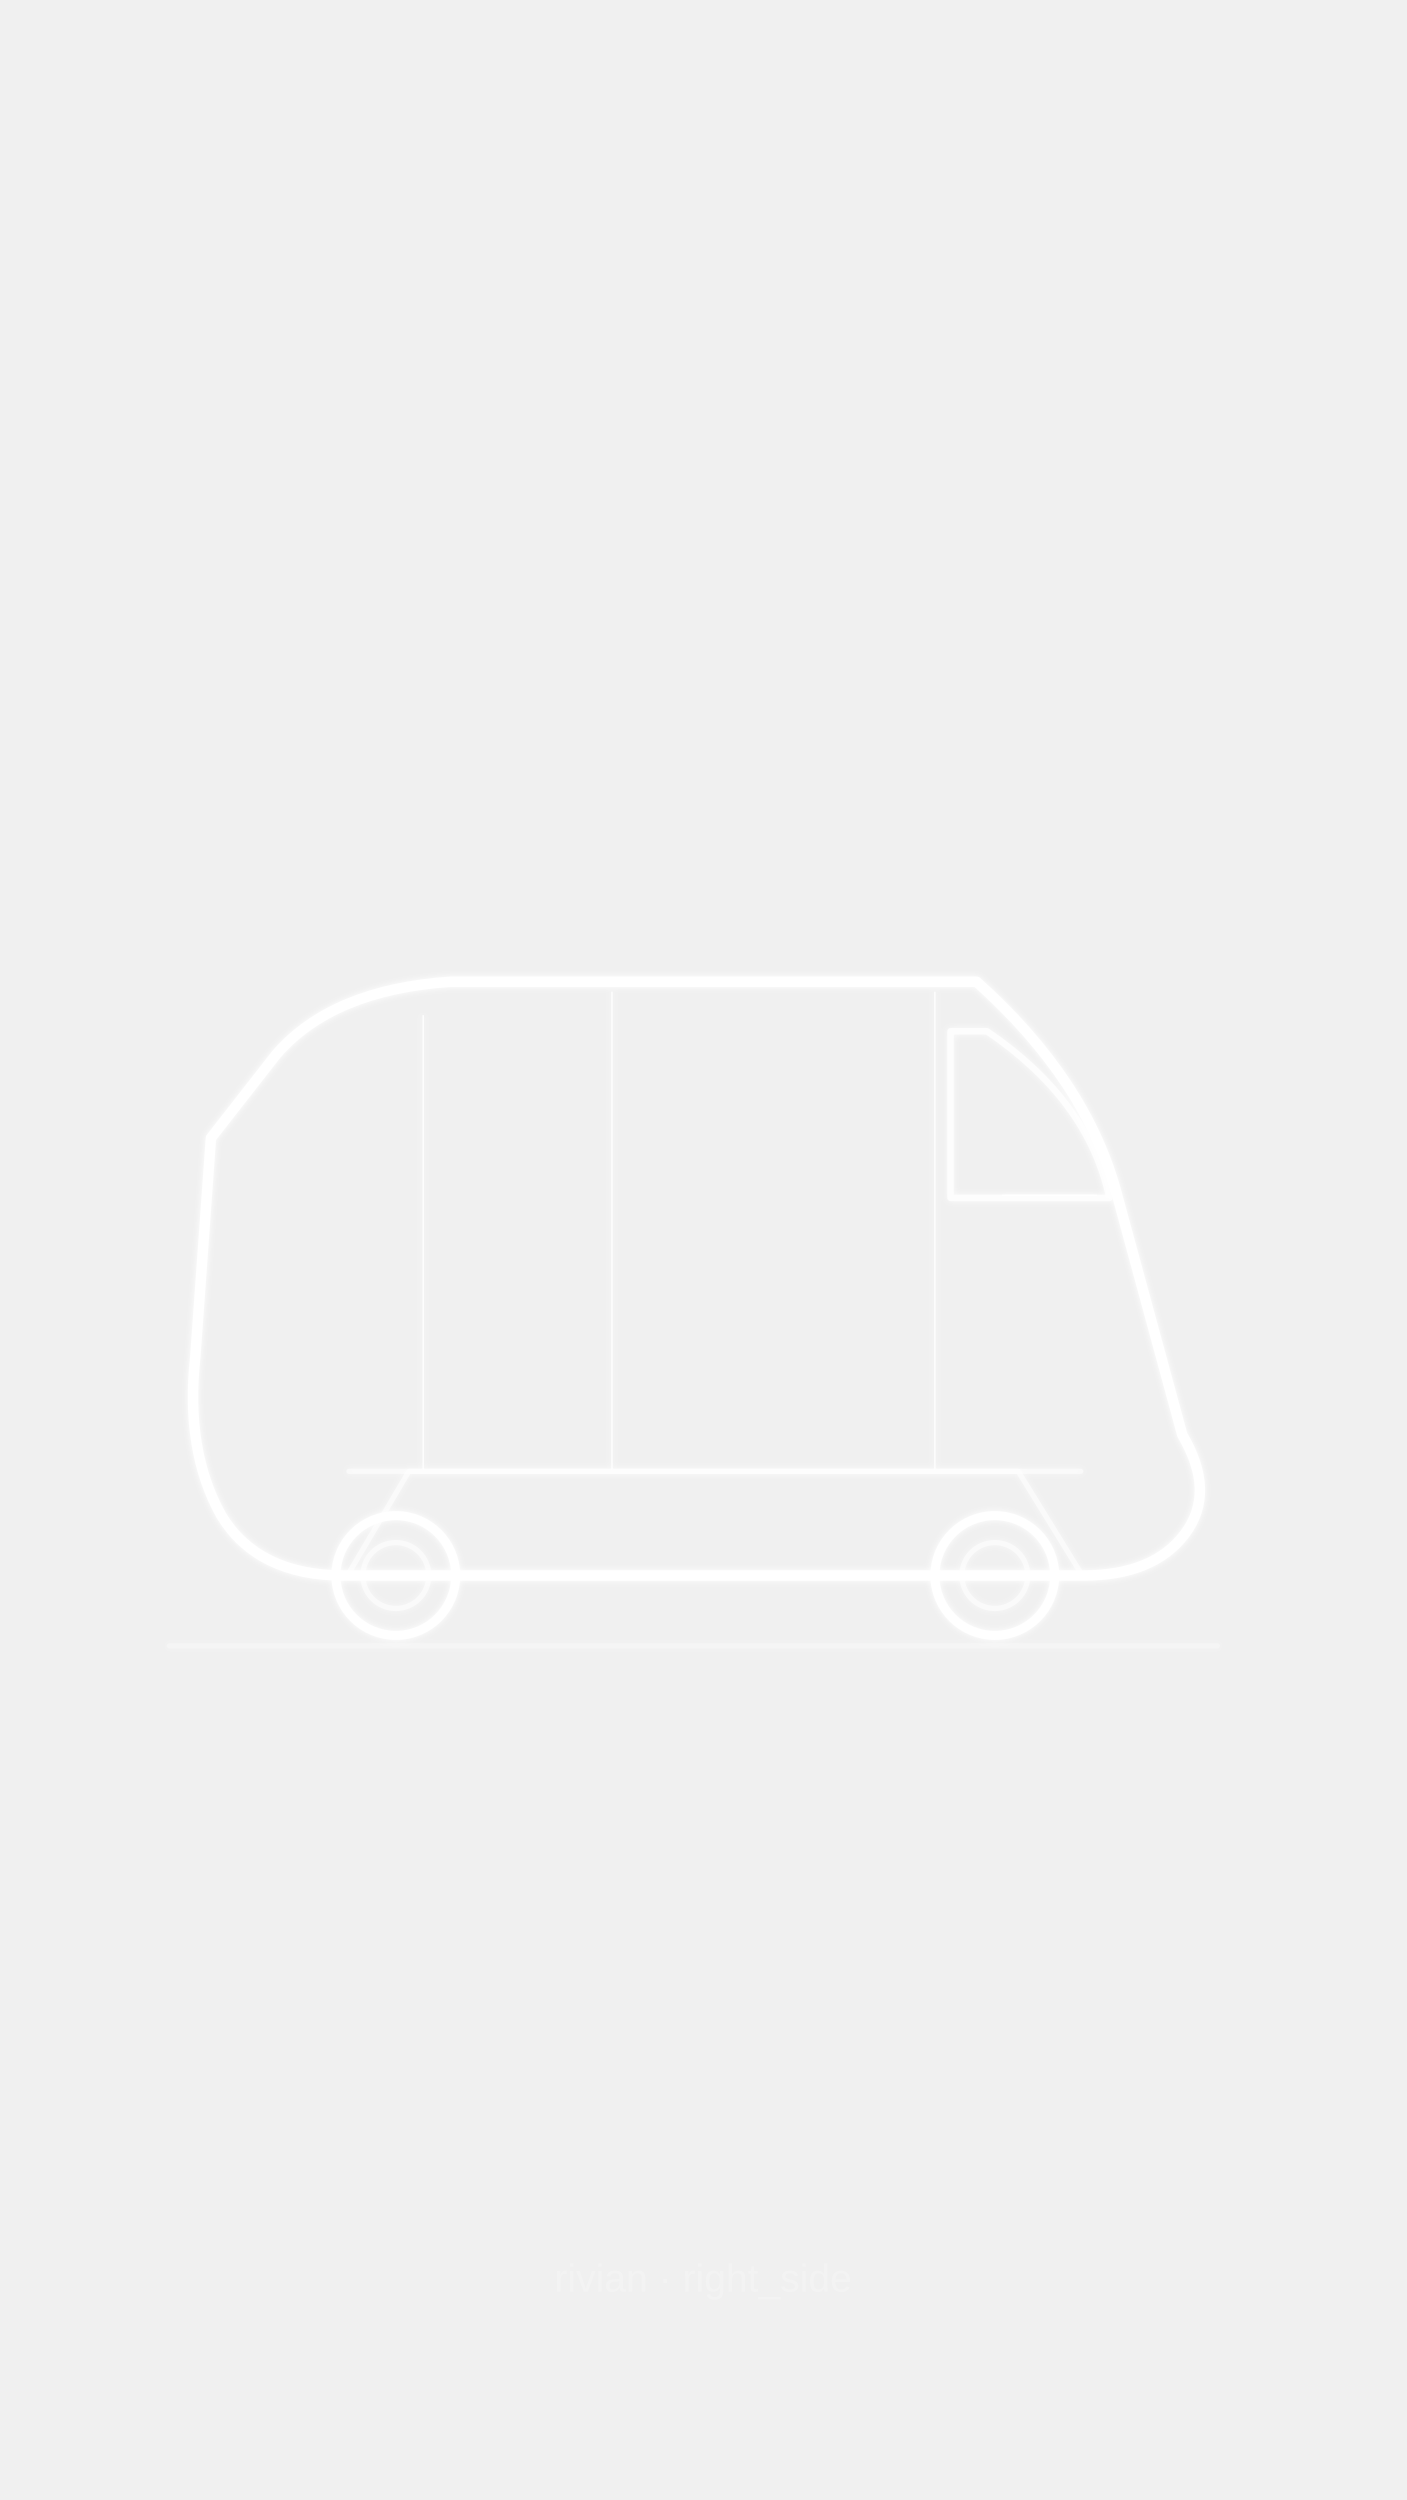
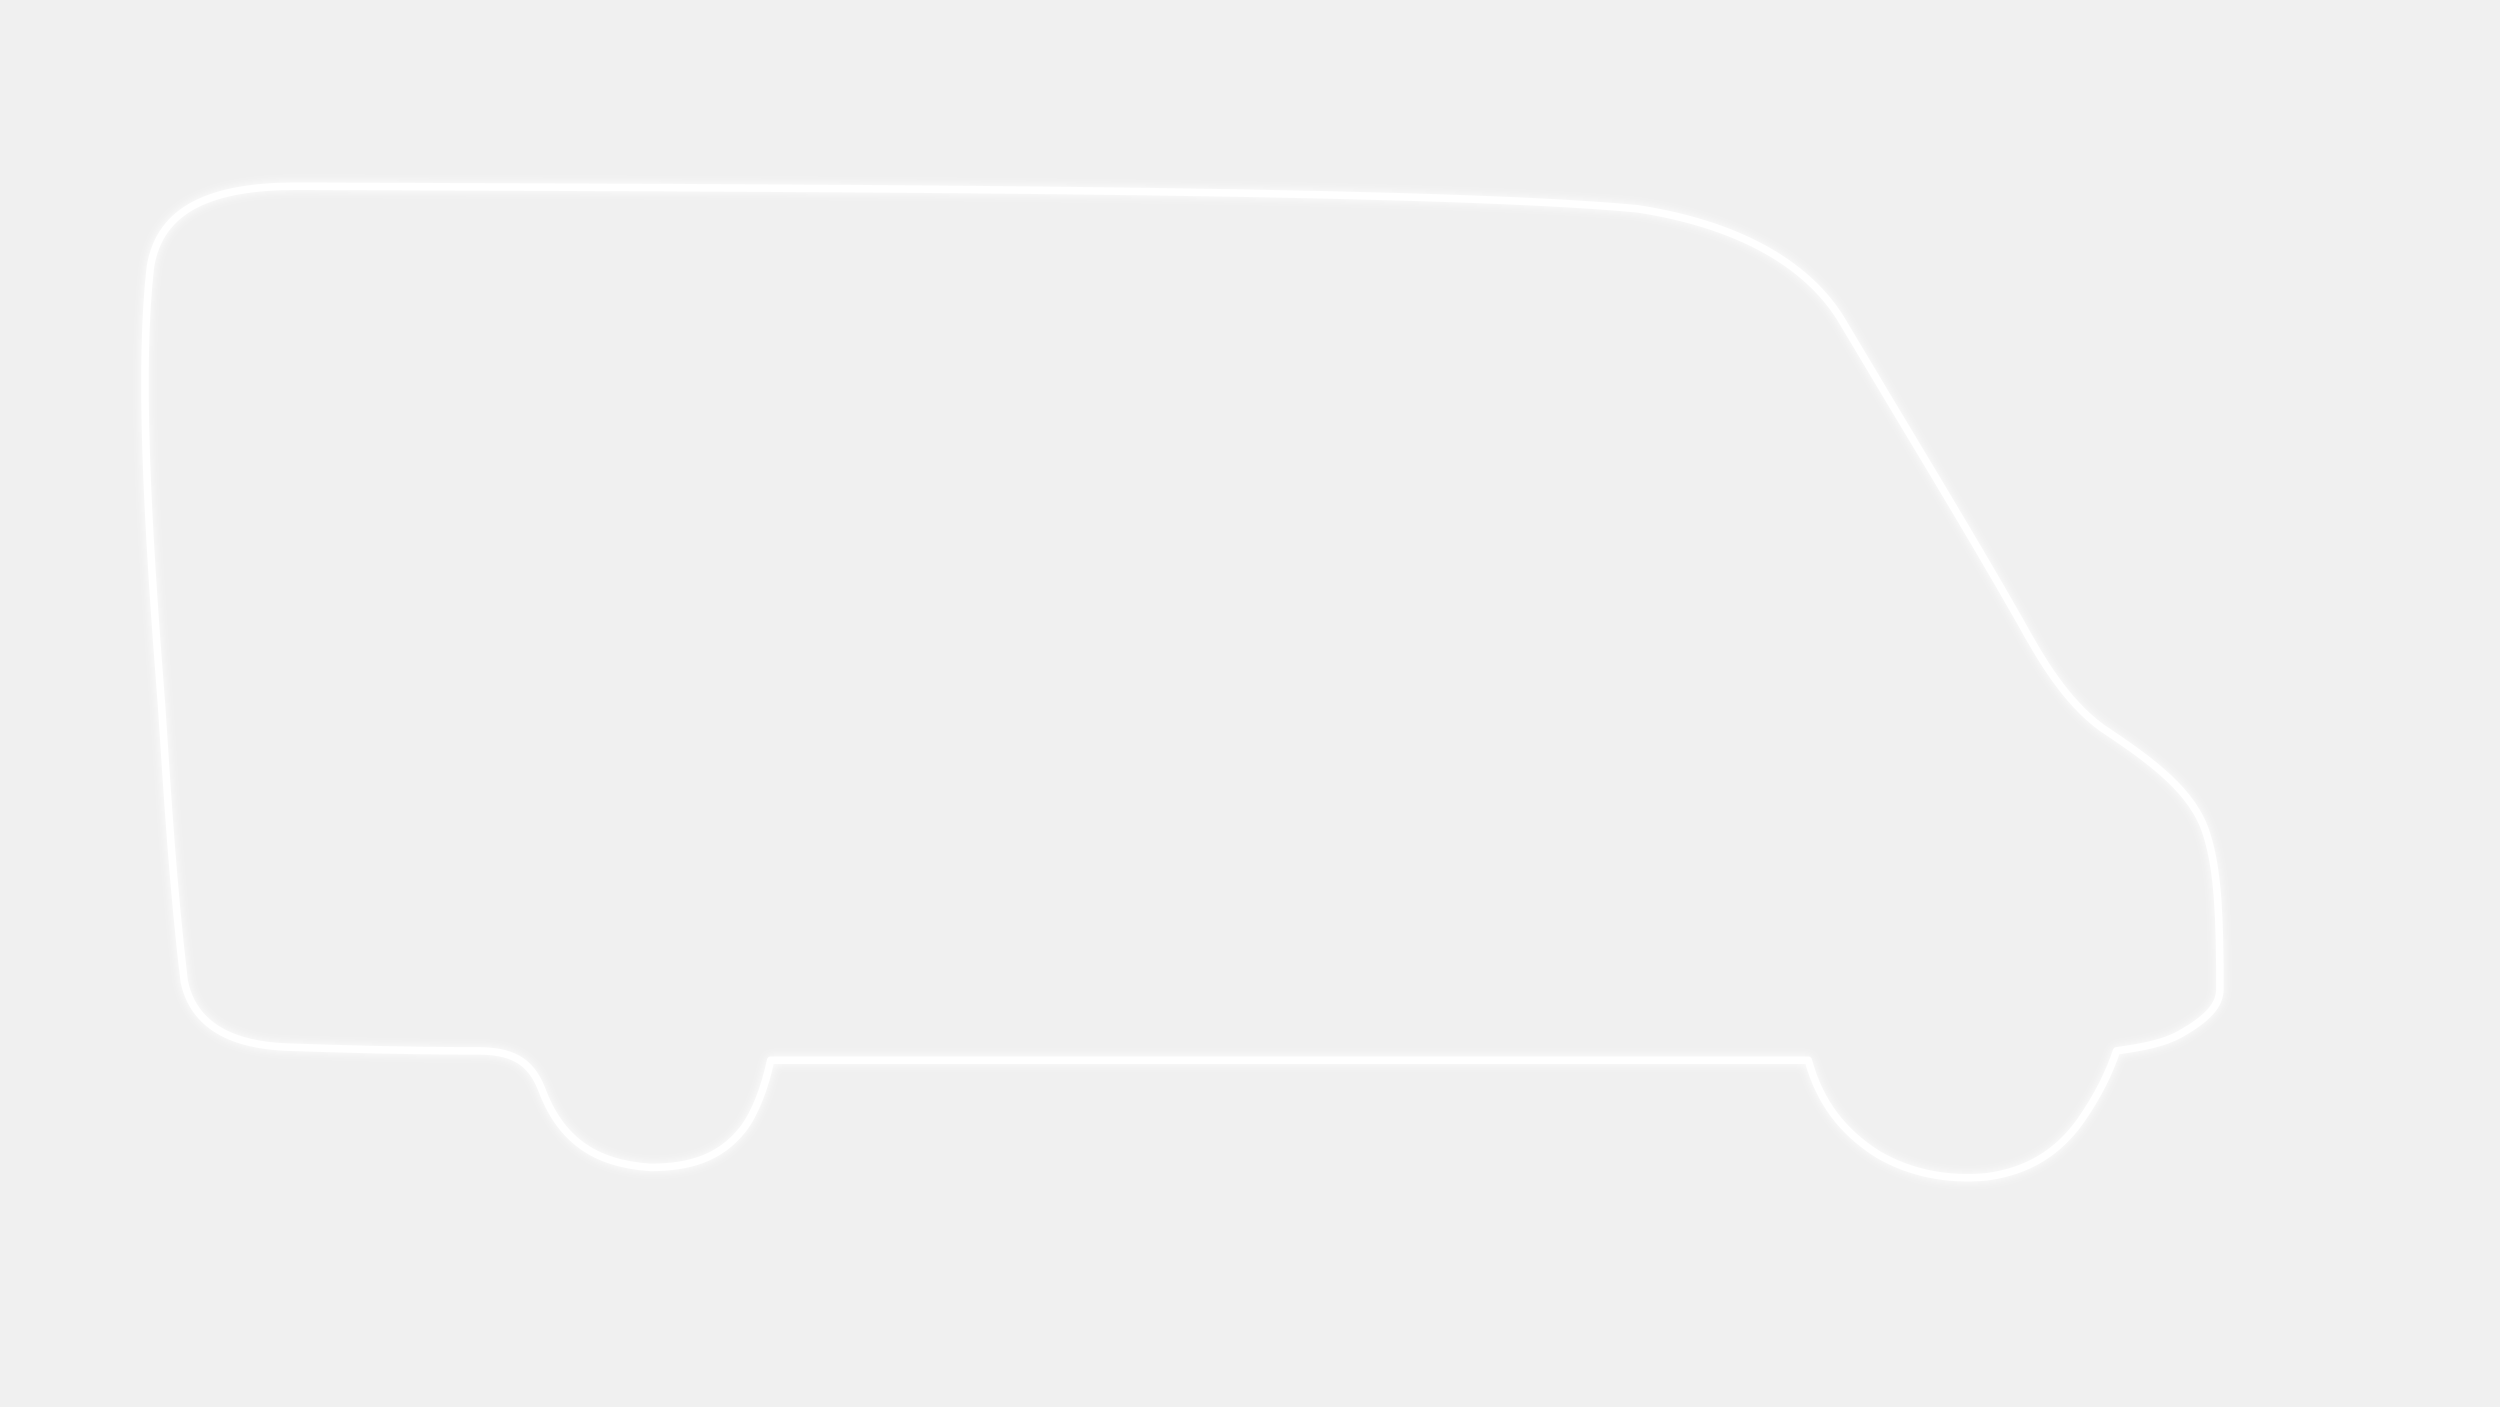
- <svg xmlns="http://www.w3.org/2000/svg" width="1080" height="1920" viewBox="0 0 1080 1920">
+ <svg xmlns="http://www.w3.org/2000/svg" width="1920" height="1080" viewBox="0 0 1330 716">
  <defs>
    <filter id="glow" x="-20%" y="-20%" width="140%" height="140%">
      <feGaussianBlur stdDeviation="2.5" result="coloredBlur" />
      <feMerge>
        <feMergeNode in="coloredBlur" />
        <feMergeNode in="SourceGraphic" />
      </feMerge>
    </filter>
  </defs>
  <rect width="100%" height="100%" fill="none" />
-   <g stroke="#FFFFFF" fill="none" stroke-linecap="round" stroke-linejoin="round" filter="url(#glow)">
-     <g transform="translate(1080,0) scale(-1,1)">
-       <path d="M172 1102 L222 918 Q245 830 330 754 L734 754 Q825 760 868 810 L918 874 L930 1042 Q938 1114 910 1164 Q882 1210 816 1210 L248 1210 Q194 1210 170 1178 Q146 1146 172 1102 Z" stroke-width="8" />
-       <path d="M250 1208 L298 1130 L766 1130 L812 1208" stroke-width="4" opacity="0.55" />
-       <path d="M362 762 L362 1128" />
-       <path d="M610 762 L610 1128" />
-       <path d="M755 780 L755 1128" />
-       <path d="M238 918 L310 918" />
-       <path d="M250 1130 L812 1130" stroke-width="4" opacity="0.5" />
-       <path d="M228 920 Q244 845 322 792 L350 792 L350 920 Z" stroke-width="5" opacity="0.75" />
-       <circle cx="316" cy="1210" r="46" stroke-width="7" opacity="0.95" />
-       <circle cx="316" cy="1210" r="25.3" stroke-width="4" opacity="0.55" />
-       <circle cx="776" cy="1210" r="46" stroke-width="7" opacity="0.95" />
-       <circle cx="776" cy="1210" r="25.3" stroke-width="4" opacity="0.55" />
-       <path d="M145 1264 L950 1264" stroke-width="4" opacity="0.25" />
+   <g stroke="#FFFFFF" fill="none" stroke-width="4" stroke-linecap="round" stroke-linejoin="round" filter="url(#glow)">
+     <g id="body" transform="translate(1330 0) scale(-1 1)">
+       <path d="         M 149 510         C 149 472, 150 447, 156 428         C 163 405, 185 389, 212 371         C 231 357, 244 335, 255 315         C 284 264, 316 212, 351 153         C 370 123, 407 103, 459 95         C 575 84, 933 84, 1172 83         C 1218 83, 1245 95, 1250 126         C 1256 179, 1252 258, 1244 360         C 1241 406, 1238 456, 1232 506         C 1227 530, 1206 540, 1177 541         C 1147 542, 1116 543, 1076 543         C 1058 543, 1048 548, 1042 563         C 1032 590, 1014 603, 984 605         C 963 605, 947 600, 935 585         C 928 576, 923 562, 920 548         C 740 548, 553 548, 368 548         C 362 570, 350 586, 331 598         C 314 608, 294 612, 273 610         C 251 607, 235 597, 223 580         C 214 567, 208 555, 204 543         C 190 541, 179 539, 170 534         C 156 526, 149 519, 149 510         Z" />
    </g>
  </g>
-   <g fill="#FFFFFF" opacity="0.20" font-family="Arial, Helvetica, sans-serif" font-size="30">
-     <text x="540" y="1760" text-anchor="middle">rivian · right_side</text>
-   </g>
</svg>
